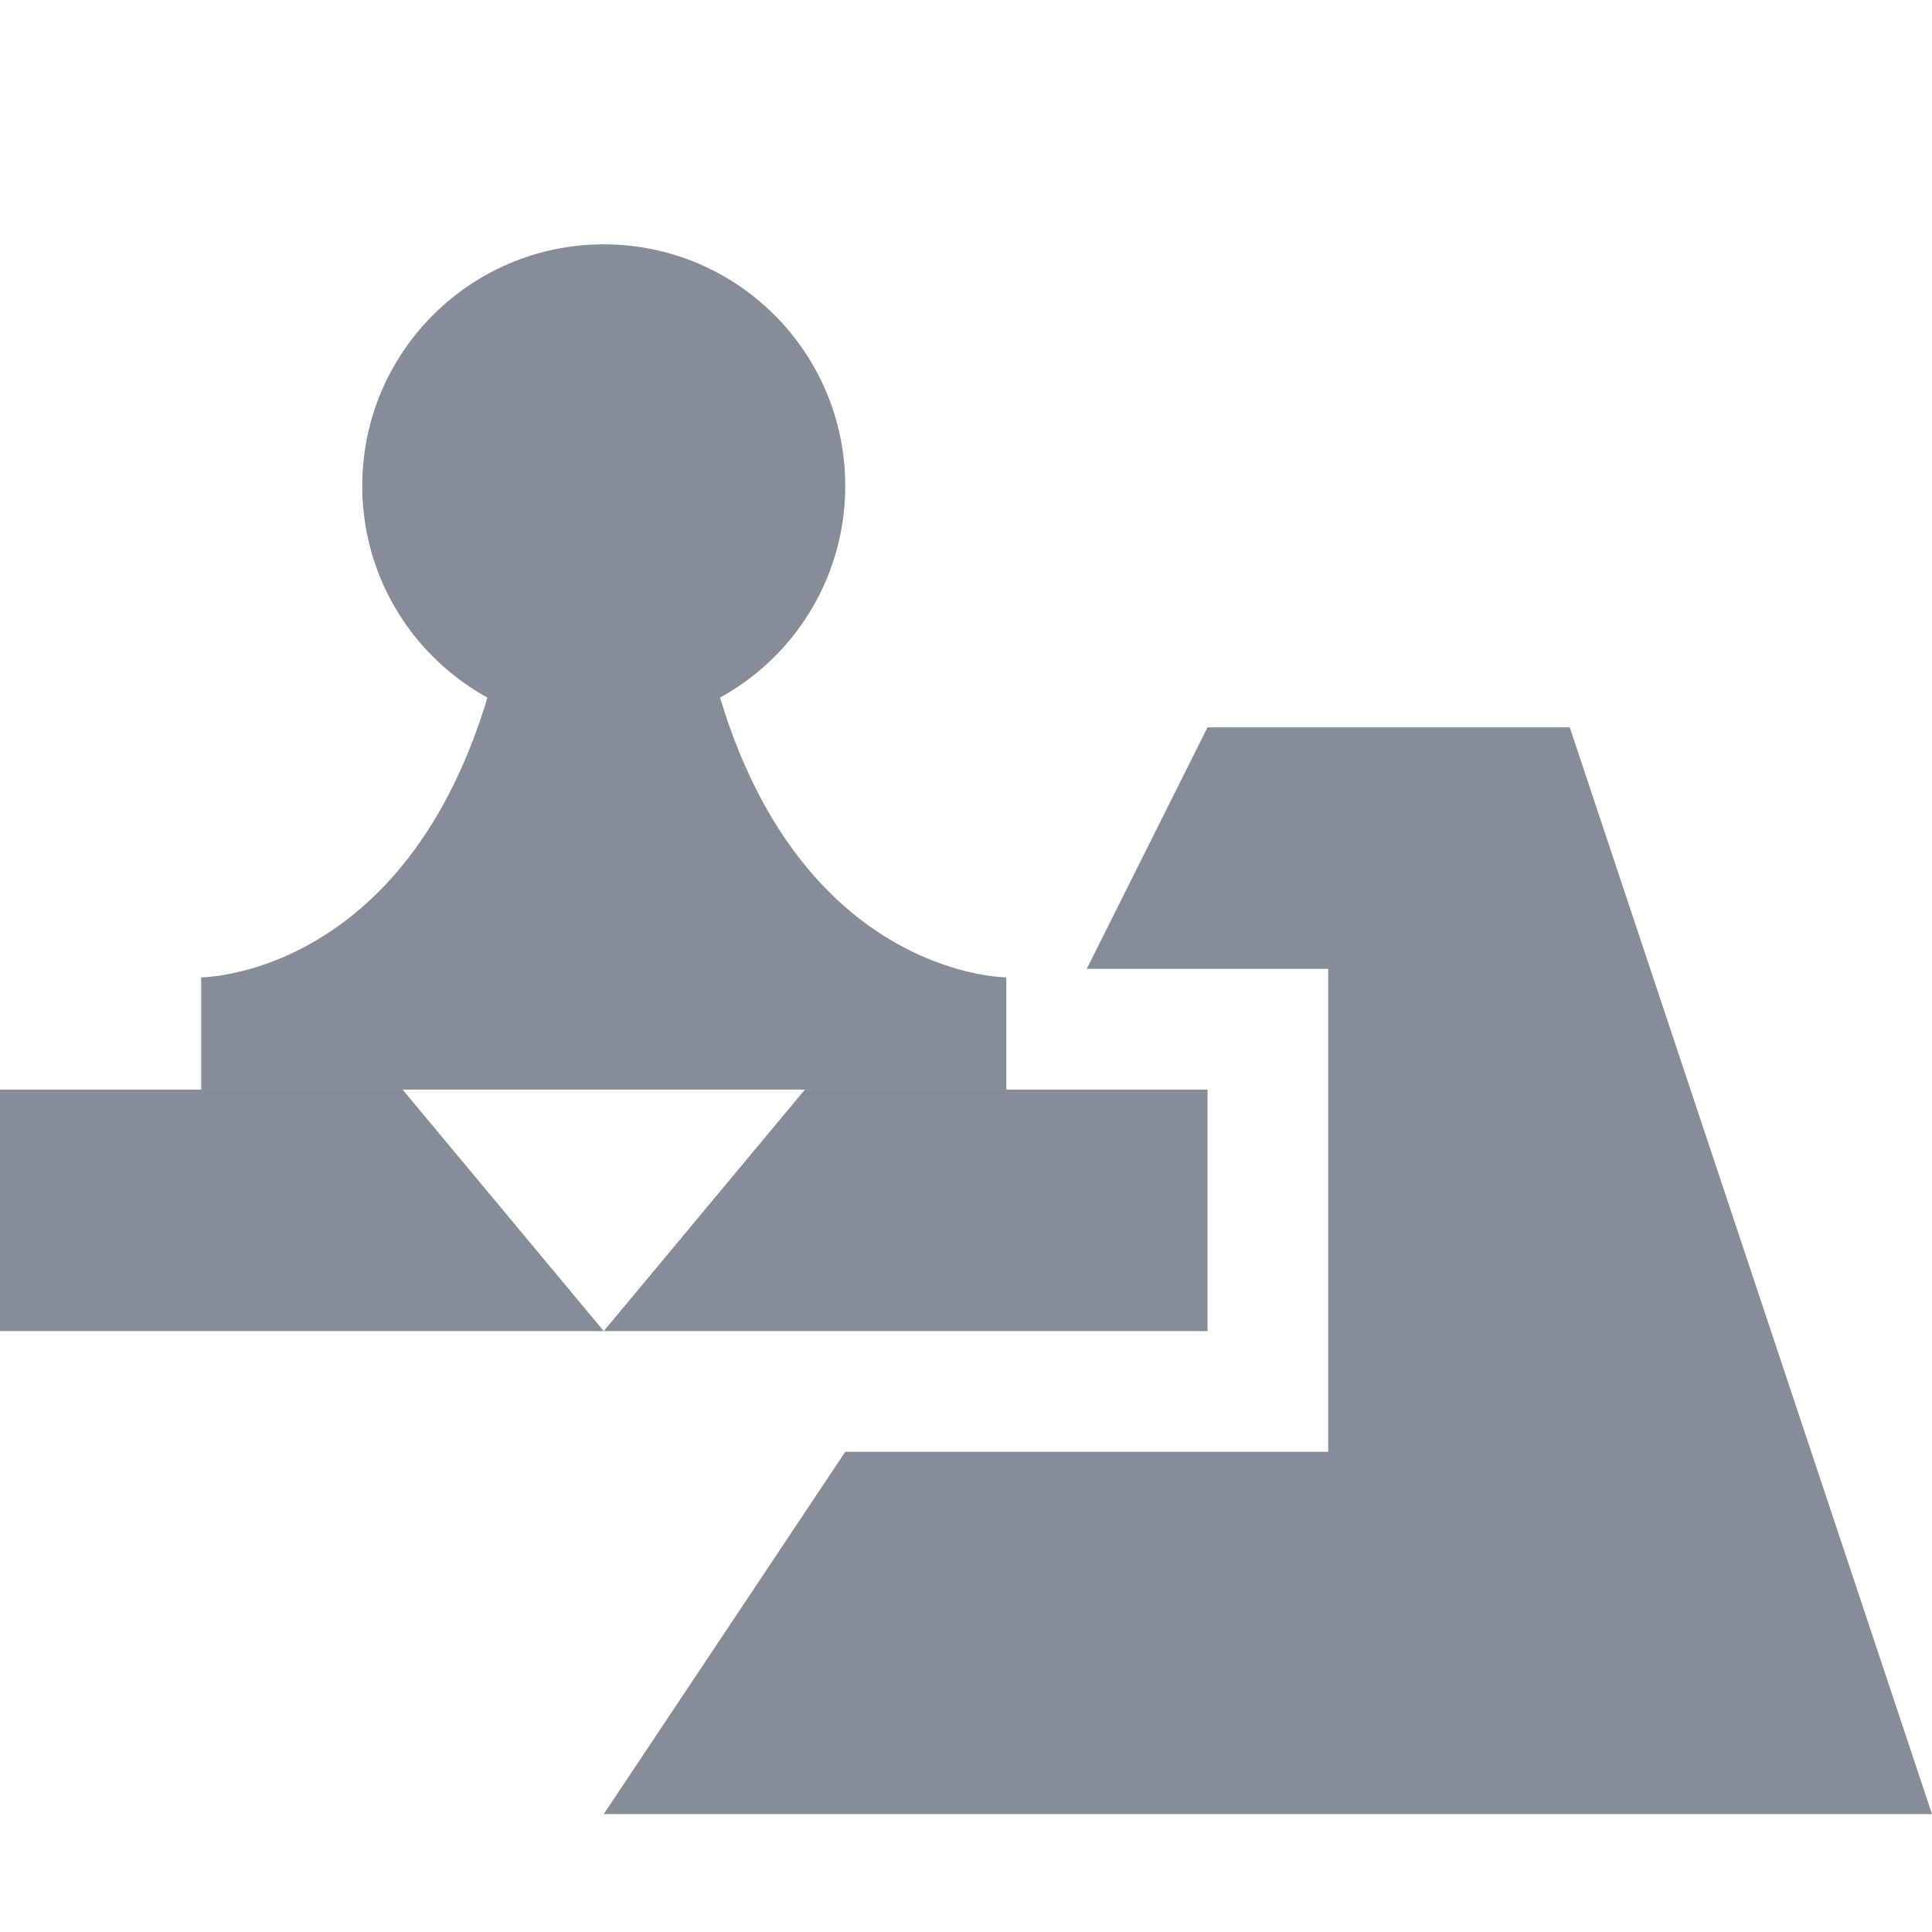
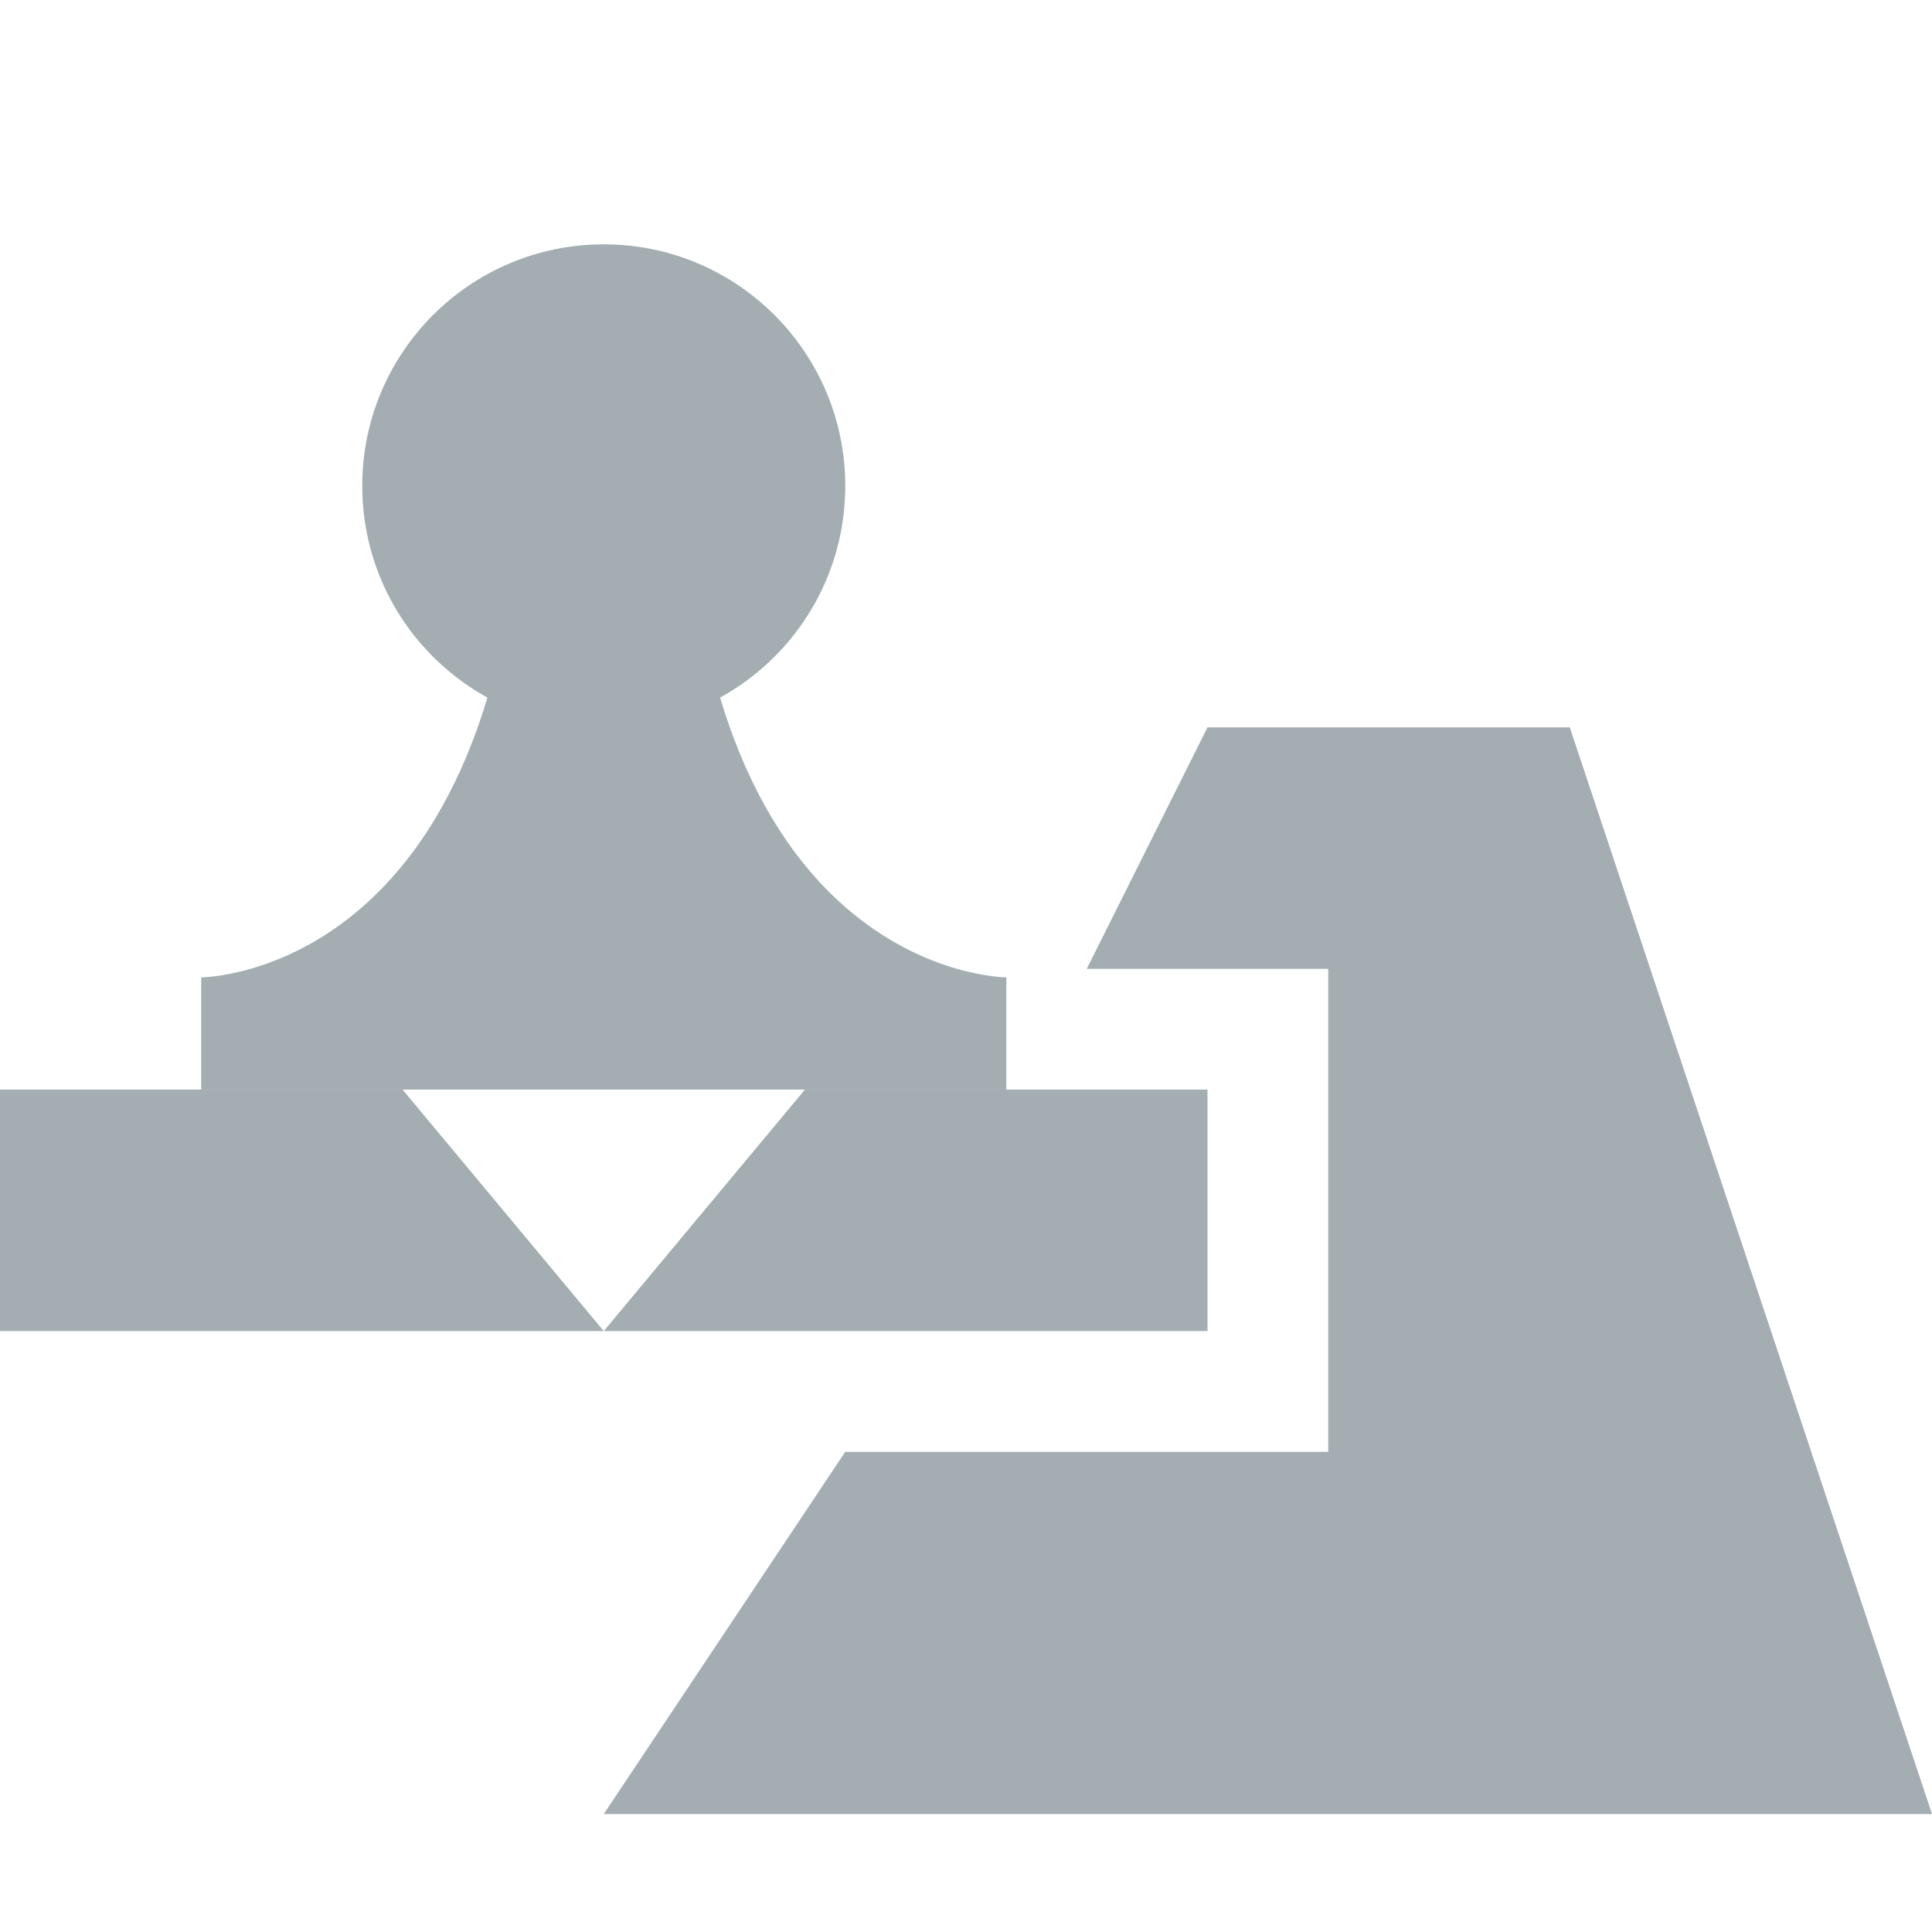
<svg xmlns="http://www.w3.org/2000/svg" width="32pt" height="32pt" viewBox="0 0 32 32" version="1.1">
  <g id="surface1">
-     <path style=" stroke:none;fill-rule:nonzero;fill:rgb(52.549%,54.902%,59.608%);fill-opacity:1;" d="M 0 18.047 L 0 22.047 L 10 22.047 L 6.668 18.047 Z M 10 22.047 L 20 22.047 L 20 18.047 L 13.332 18.047 Z M 10 22.047 " />
-     <path style=" stroke:none;fill-rule:nonzero;fill:rgb(52.549%,54.902%,59.608%);fill-opacity:1;" d="M 3.332 16.188 C 3.332 16.188 8.668 16.188 8.668 6.875 C 10 5.016 11.332 6.875 11.332 6.875 C 11.332 16.188 16.668 16.188 16.668 16.188 L 16.668 18.047 L 3.332 18.047 Z M 3.332 16.188 " />
-     <path style=" stroke:none;fill-rule:nonzero;fill:rgb(52.549%,54.902%,59.608%);fill-opacity:1;" d="M 14 8.047 C 14 5.84 12.211 4.047 10 4.047 C 7.789 4.047 6 5.84 6 8.047 C 6 10.258 7.789 12.047 10 12.047 C 12.211 12.047 14 10.258 14 8.047 Z M 14 8.047 " />
-     <path style=" stroke:none;fill-rule:nonzero;fill:rgb(52.549%,54.902%,59.608%);fill-opacity:1;" d="M 20 12.047 L 18 16.047 L 22 16.047 L 22 24.047 L 14 24.047 L 10 30.047 L 32 30.047 L 26 12.047 Z M 20 12.047 " />
+     <path style=" stroke:none;fill-rule:nonzero;fill:#A4ADB2;fill-opacity:1;" d="M 0 18.047 L 0 22.047 L 10 22.047 L 6.668 18.047 Z M 10 22.047 L 20 22.047 L 20 18.047 L 13.332 18.047 Z M 10 22.047 " />
+     <path style=" stroke:none;fill-rule:nonzero;fill:#A4ADB2;fill-opacity:1;" d="M 3.332 16.188 C 3.332 16.188 8.668 16.188 8.668 6.875 C 10 5.016 11.332 6.875 11.332 6.875 C 11.332 16.188 16.668 16.188 16.668 16.188 L 16.668 18.047 L 3.332 18.047 Z M 3.332 16.188 " />
+     <path style=" stroke:none;fill-rule:nonzero;fill:#A4ADB2;fill-opacity:1;" d="M 14 8.047 C 14 5.84 12.211 4.047 10 4.047 C 7.789 4.047 6 5.84 6 8.047 C 6 10.258 7.789 12.047 10 12.047 C 12.211 12.047 14 10.258 14 8.047 Z M 14 8.047 " />
+     <path style=" stroke:none;fill-rule:nonzero;fill:#A4ADB2;fill-opacity:1;" d="M 20 12.047 L 18 16.047 L 22 16.047 L 22 24.047 L 14 24.047 L 10 30.047 L 32 30.047 L 26 12.047 Z M 20 12.047 " />
  </g>
</svg>
